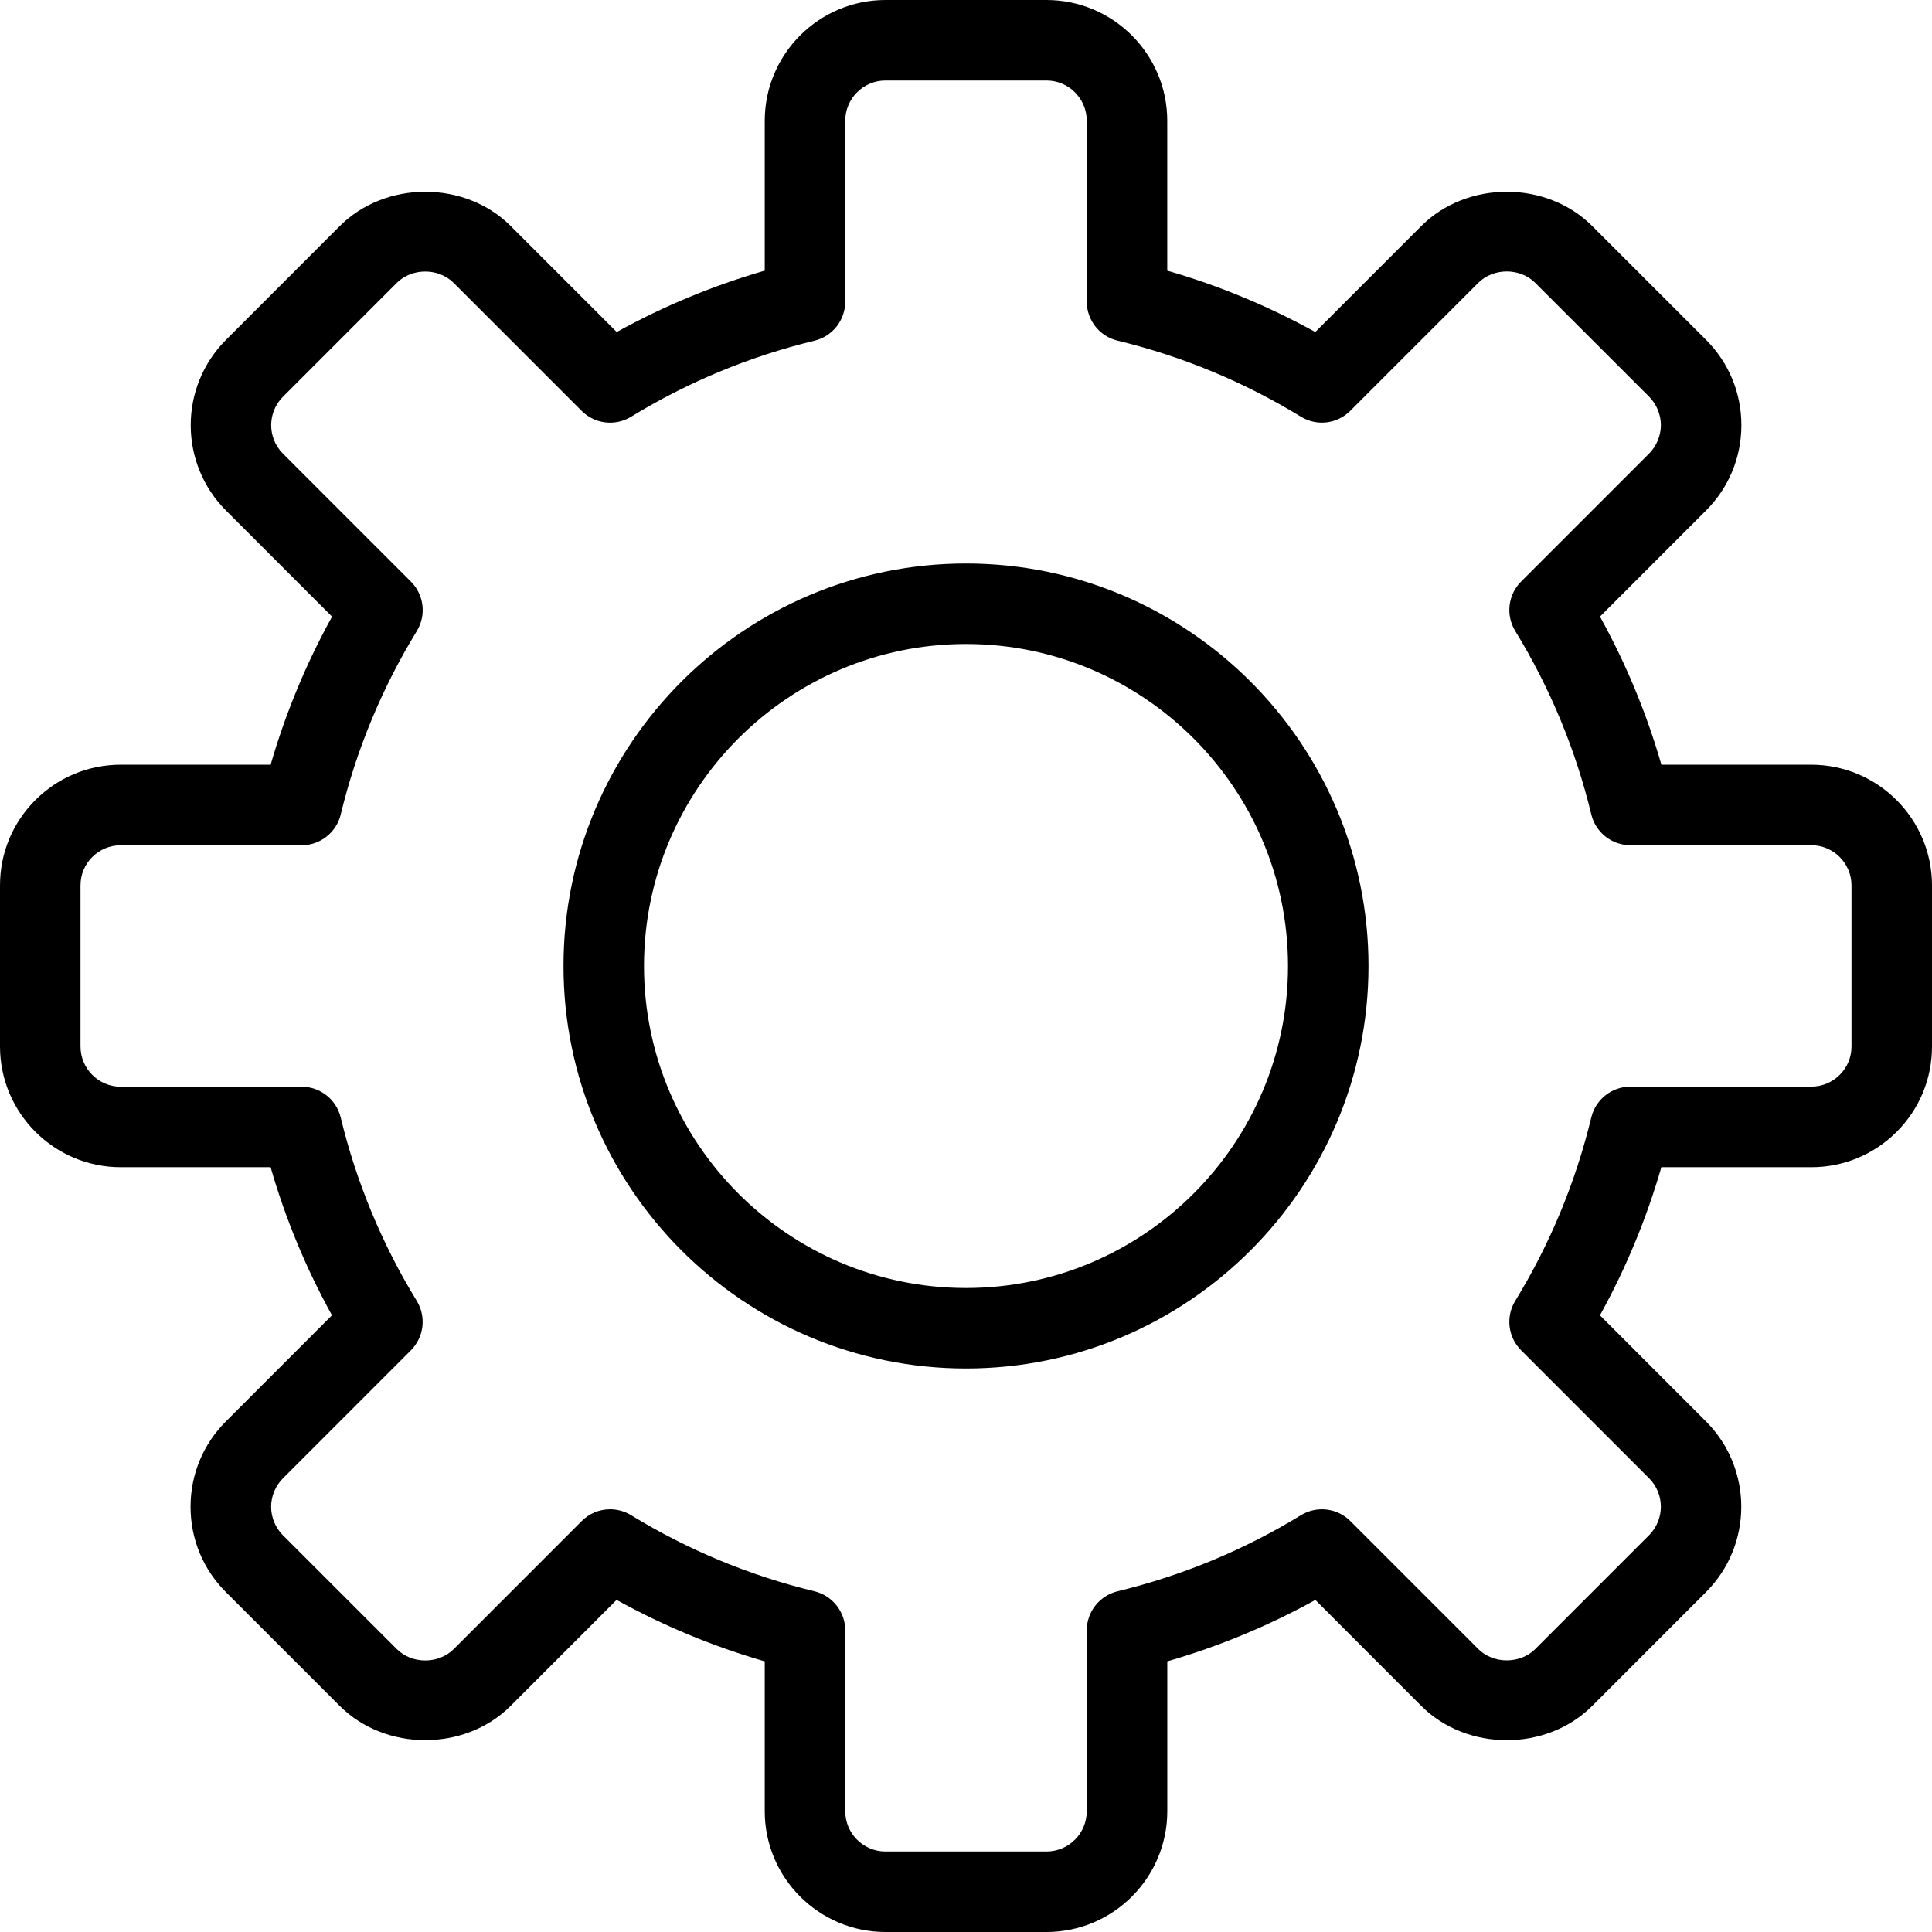
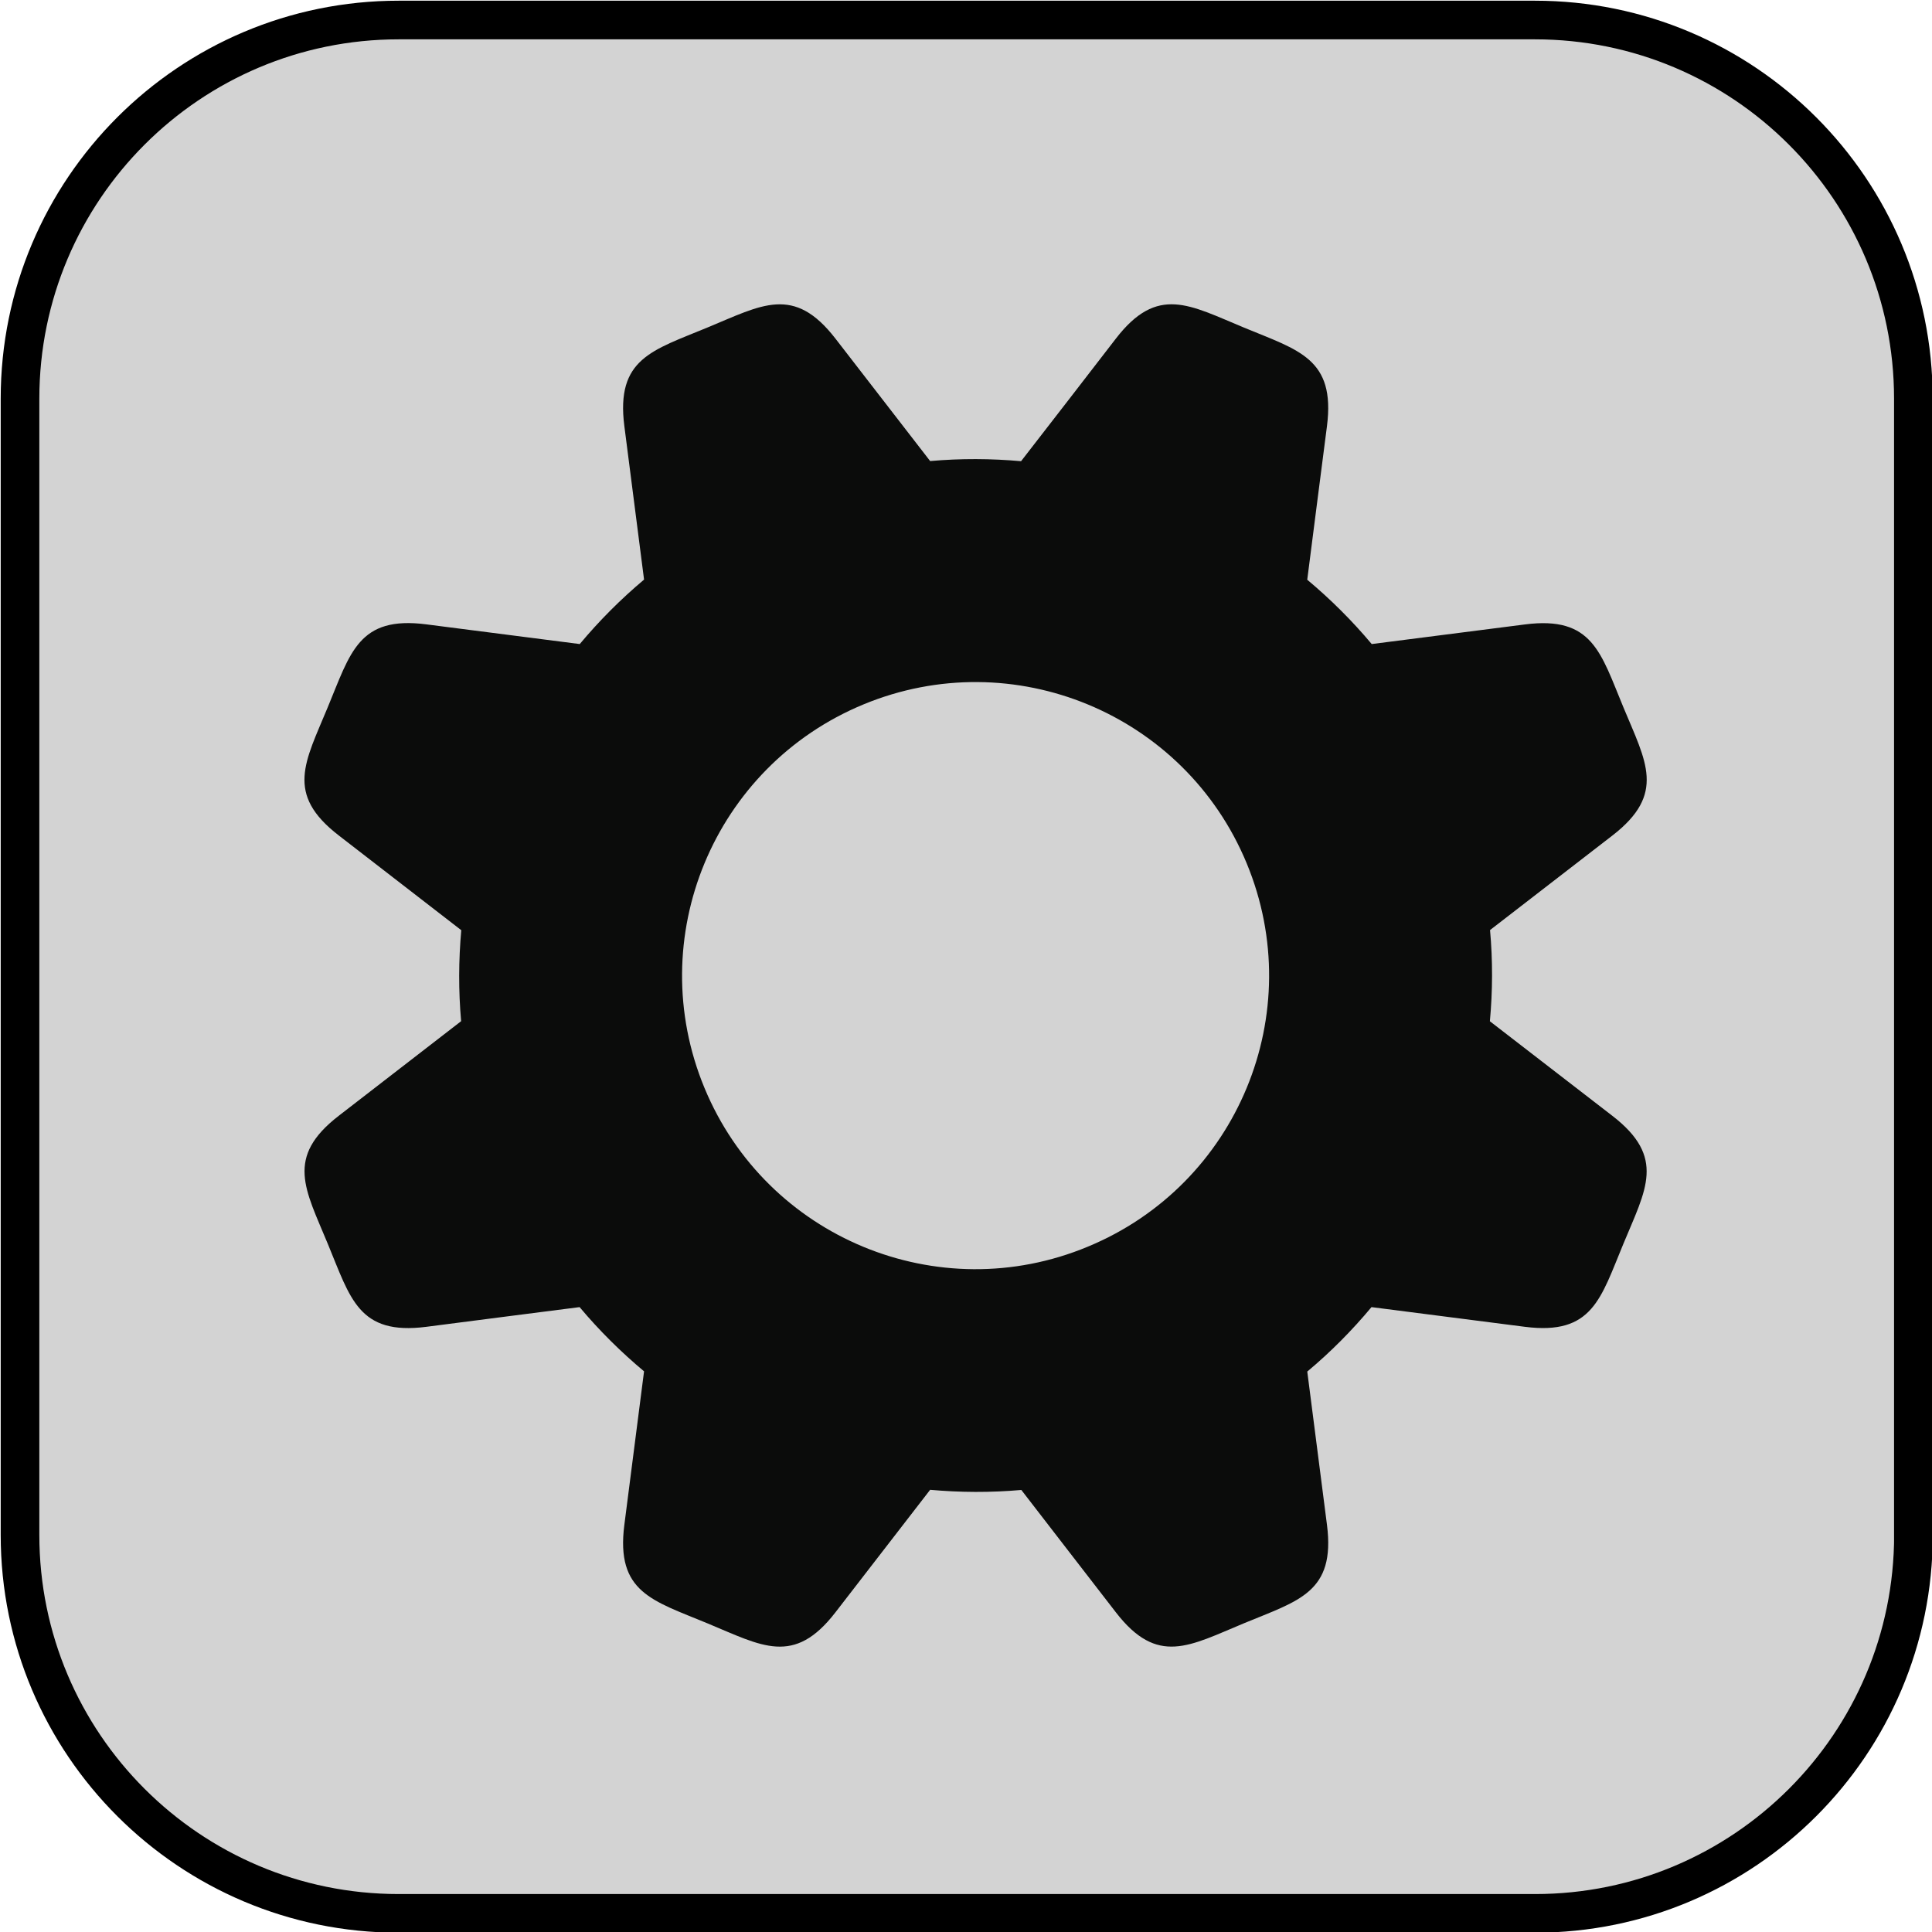
- <svg xmlns="http://www.w3.org/2000/svg" enable-background="new 0 0 48 48" height="48px" version="1.1" viewBox="0 0 48 48" width="48px" xml:space="preserve">
-   <g id="Expanded">
-     <g>
-       <g>
-         <path d="M26,48h-4c-1.654,0-3-1.346-3-3v-3.724c-1.28-0.37-2.512-0.881-3.681-1.527l-2.634,2.635     c-1.134,1.134-3.109,1.132-4.243,0l-2.829-2.828c-0.567-0.566-0.879-1.32-0.879-2.121s0.312-1.555,0.879-2.121l2.635-2.636     c-0.645-1.166-1.156-2.398-1.525-3.679H3c-1.654,0-3-1.346-3-3v-4c0-0.802,0.312-1.555,0.878-2.121     c0.567-0.566,1.32-0.879,2.122-0.879h3.724c0.37-1.278,0.88-2.511,1.526-3.679l-2.634-2.635c-1.17-1.17-1.17-3.072,0-4.242     l2.828-2.829c1.133-1.132,3.109-1.134,4.243,0l2.635,2.635C16.49,7.604,17.722,7.093,19,6.724V3c0-1.654,1.346-3,3-3h4     c1.654,0,3,1.346,3,3v3.724c1.28,0.37,2.512,0.881,3.678,1.525l2.635-2.635c1.134-1.132,3.109-1.134,4.243,0l2.829,2.828     c0.567,0.566,0.879,1.32,0.879,2.121s-0.312,1.555-0.879,2.121l-2.634,2.635c0.646,1.168,1.157,2.4,1.526,3.68H45     c1.654,0,3,1.346,3,3v4c0,0.802-0.312,1.555-0.878,2.121s-1.32,0.879-2.122,0.879h-3.724c-0.37,1.28-0.881,2.513-1.526,3.68     l2.634,2.635c1.17,1.17,1.17,3.072,0,4.242l-2.828,2.829c-1.134,1.133-3.109,1.133-4.243,0L32.68,39.75     c-1.168,0.646-2.401,1.156-3.679,1.526V45C29,46.654,27.655,48,26,48z M15.157,37.498c0.179,0,0.36,0.048,0.521,0.146     c1.416,0.866,2.949,1.502,4.557,1.891C20.684,39.644,21,40.045,21,40.507V45c0,0.552,0.449,1,1,1h4c0.551,0,1-0.448,1-1v-4.493     c0-0.462,0.316-0.863,0.765-0.972c1.606-0.389,3.139-1.023,4.556-1.89c0.396-0.241,0.902-0.18,1.229,0.146l3.178,3.179     c0.375,0.374,1.039,0.376,1.415,0l2.828-2.829c0.39-0.39,0.39-1.024,0-1.414l-3.179-3.179c-0.327-0.326-0.387-0.835-0.146-1.229     c0.865-1.414,1.5-2.947,1.889-4.556c0.108-0.449,0.51-0.766,0.972-0.766H45c0.267,0,0.519-0.104,0.708-0.293     C45.896,26.518,46,26.267,46,25.999v-4c0-0.552-0.449-1-1-1h-4.493c-0.462,0-0.864-0.316-0.972-0.766     c-0.388-1.607-1.023-3.14-1.889-4.556c-0.241-0.394-0.181-0.901,0.146-1.229l3.179-3.179c0.186-0.187,0.293-0.444,0.293-0.707     s-0.107-0.521-0.293-0.707l-2.829-2.828c-0.378-0.377-1.037-0.377-1.415,0l-3.179,3.179c-0.326,0.328-0.833,0.389-1.229,0.146     c-1.413-0.864-2.945-1.5-4.554-1.889C27.317,8.356,27,7.955,27,7.493V3c0-0.552-0.449-1-1-1h-4c-0.551,0-1,0.448-1,1v4.493     c0,0.462-0.316,0.863-0.765,0.972c-1.606,0.388-3.139,1.023-4.556,1.889c-0.395,0.241-0.902,0.181-1.228-0.146l-3.179-3.179     c-0.378-0.377-1.037-0.377-1.415,0L7.03,9.857c-0.39,0.39-0.39,1.024,0,1.414l3.179,3.179c0.327,0.326,0.387,0.835,0.146,1.229     c-0.866,1.416-1.501,2.949-1.889,4.555c-0.108,0.449-0.51,0.766-0.972,0.766H3c-0.267,0-0.519,0.104-0.708,0.293     C2.104,21.48,2,21.731,2,21.999v4c0,0.552,0.449,1,1,1h4.493c0.462,0,0.864,0.316,0.972,0.766     c0.389,1.608,1.024,3.141,1.889,4.555c0.241,0.394,0.181,0.901-0.146,1.229l-3.179,3.18c-0.186,0.187-0.293,0.444-0.293,0.707     s0.107,0.521,0.293,0.707l2.829,2.828c0.377,0.377,1.037,0.377,1.415,0l3.178-3.179C14.643,37.598,14.898,37.498,15.157,37.498z" />
-       </g>
-       <g>
-         <path d="M24,34c-5.514,0-10-4.486-10-10s4.486-10,10-10s10,4.486,10,10S29.515,34,24,34z M24,16c-4.411,0-8,3.589-8,8     s3.589,8,8,8s8-3.589,8-8S28.412,16,24,16z" />
-       </g>
-     </g>
+ <svg xmlns="http://www.w3.org/2000/svg" version="1.1" id="Layer_1" x="0px" y="0px" width="25px" height="25px" viewBox="64 64 25 25" enable-background="new 64 64 25 25" xml:space="preserve">
+   <g>
+     <path fill="#D3D3D3" stroke="#000000" stroke-width="0.5" stroke-miterlimit="10" d="M88.76,83.862   c0,2.704-2.193,4.897-4.896,4.897H69.159c-2.705,0-4.9-2.193-4.9-4.897V69.159c0-2.706,2.195-4.9,4.9-4.9h14.703   c2.704,0,4.897,2.194,4.897,4.9V83.862L88.76,83.862z" />
+     <path fill="#0B0C0B" d="M84.863,78.438c-0.527-0.408-1.055-0.814-1.584-1.223c0.036-0.39,0.038-0.785,0.002-1.18   c0.528-0.408,1.056-0.815,1.583-1.223c0.698-0.54,0.436-0.952,0.143-1.659c-0.294-0.707-0.399-1.185-1.273-1.073   c-0.663,0.084-1.323,0.169-1.984,0.254c-0.255-0.304-0.535-0.582-0.835-0.833c0-0.001,0-0.001,0.001-0.002   c0.085-0.662,0.169-1.324,0.255-1.986c0.111-0.875-0.366-0.98-1.074-1.274c-0.706-0.292-1.119-0.556-1.658,0.143   c-0.408,0.528-0.815,1.057-1.225,1.584c0,0.001,0,0.001,0,0.002c-0.389-0.035-0.783-0.037-1.178-0.002l0,0   c-0.408-0.528-0.816-1.056-1.225-1.584c-0.54-0.698-0.952-0.435-1.659-0.143c-0.707,0.294-1.185,0.399-1.073,1.274   c0.085,0.663,0.17,1.324,0.255,1.986c0,0.001,0,0.001,0,0.001c-0.304,0.255-0.582,0.535-0.832,0.834l0,0   c-0.663-0.085-1.324-0.17-1.987-0.255c-0.875-0.112-0.98,0.365-1.274,1.073c-0.292,0.708-0.556,1.12,0.143,1.659   c0.528,0.408,1.056,0.816,1.584,1.225h0.001c-0.035,0.389-0.037,0.783-0.002,1.178c-0.527,0.408-1.055,0.815-1.582,1.223   c-0.699,0.539-0.435,0.951-0.143,1.659c0.293,0.707,0.398,1.185,1.274,1.073c0.661-0.086,1.323-0.17,1.984-0.255   c0.255,0.304,0.535,0.581,0.834,0.831h0c-0.085,0.662-0.17,1.324-0.255,1.987c-0.112,0.875,0.366,0.979,1.073,1.273   c0.707,0.293,1.12,0.557,1.659-0.142c0.408-0.528,0.816-1.057,1.225-1.585c0.389,0.035,0.784,0.037,1.18,0.002   c0.408,0.527,0.814,1.056,1.223,1.583c0.539,0.698,0.951,0.435,1.658,0.142s1.186-0.398,1.074-1.273   c-0.086-0.662-0.17-1.323-0.255-1.984c0.304-0.254,0.581-0.534,0.831-0.834c0.662,0.085,1.323,0.169,1.986,0.255   c0.874,0.111,0.979-0.366,1.273-1.073C85.298,79.39,85.562,78.977,84.863,78.438z M73.116,78.078   c-0.803-1.938,0.118-4.159,2.055-4.962c1.938-0.803,4.159,0.118,4.961,2.055c0.803,1.938-0.117,4.159-2.056,4.961   C76.141,80.937,73.919,80.016,73.116,78.078z" />
  </g>
</svg>
